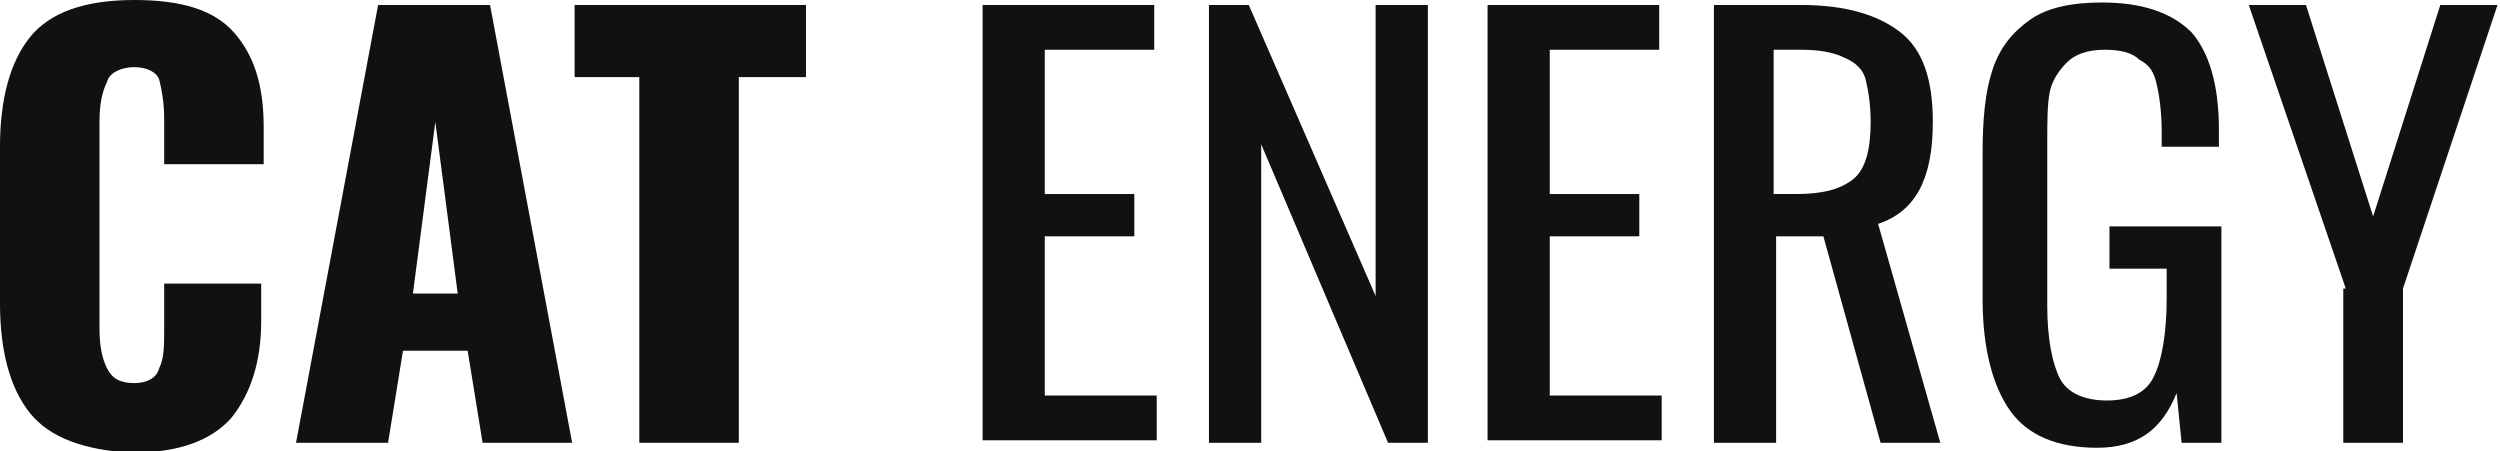
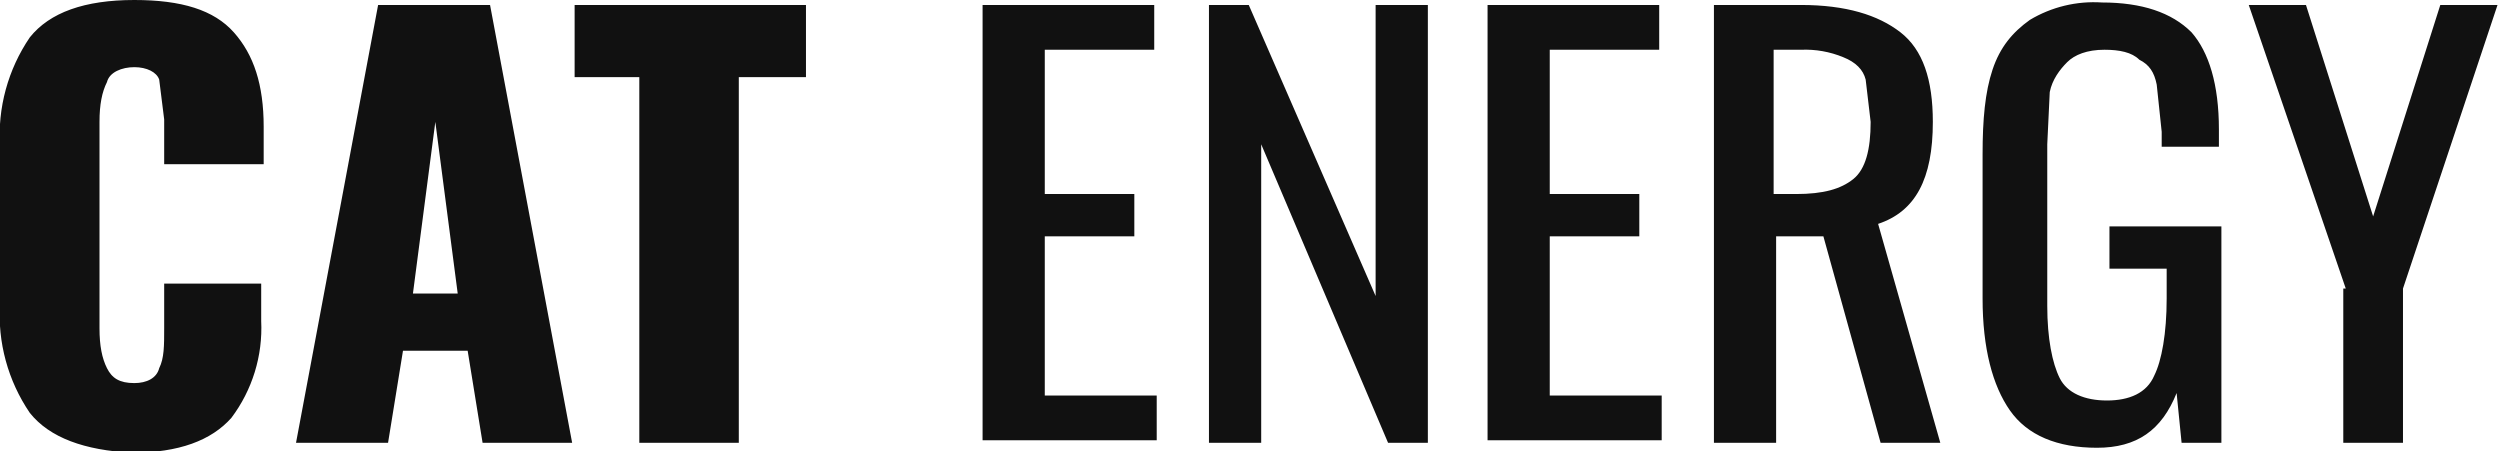
- <svg xmlns="http://www.w3.org/2000/svg" version="1.1" id="Layer_1" x="0px" y="0px" viewBox="0 0 100.5 18.1" style="enable-background:new 0 0 100.5 18.1;" xml:space="preserve">
-   <style type="text/css">
-     .st0 {
-       fill: #111111;
-     }
-   </style>
-   <g>
-     <path class="st0" d="M1.2,16.6c-0.8-1-1.2-2.5-1.2-4.4V5.9c0-1.9,0.4-3.4,1.2-4.4C2,0.5,3.4,0,5.4,0c1.9,0,3.2,0.4,4,1.3     c0.8,0.9,1.2,2.1,1.2,3.8v1.5H6.6V4.8c0-0.7-0.1-1.2-0.2-1.6C6.3,2.9,5.9,2.7,5.4,2.7S4.4,2.9,4.3,3.3C4.1,3.7,4,4.2,4,4.9v8.3     c0,0.7,0.1,1.2,0.3,1.6c0.2,0.4,0.5,0.6,1.1,0.6c0.5,0,0.9-0.2,1-0.6c0.2-0.4,0.2-0.9,0.2-1.6v-1.8h3.9v1.5c0,1.6-0.4,2.9-1.2,3.9     c-0.8,0.9-2.1,1.4-4,1.4C3.4,18.1,2,17.6,1.2,16.6z" />
-     <path class="st0" d="M15.2,0.2h4.5L23,17.8h-3.6l-0.6-3.7h-2.6l-0.6,3.7h-3.7L15.2,0.2z M18.4,11.8l-0.9-6.9l-0.9,6.9H18.4z" />
-     <path class="st0" d="M25.8,3.1h-2.7V0.2h9.3v2.9h-2.7v14.7h-4V3.1z" />
-     <path class="st0" d="M39.5,0.2h6.9v1.8H42v5.8h3.6v1.7H42v6.4h4.5v1.8h-7V0.2z" />
-     <path class="st0" d="M48.5,0.2h1.7l5.1,11.7V0.2h2.1v17.6h-1.6l-5.1-12v12h-2.1V0.2z" />
-     <path class="st0" d="M59.8,0.2h6.9v1.8h-4.4v5.8h3.6v1.7h-3.6v6.4h4.5v1.8h-7V0.2z" />
-     <path class="st0" d="M68.8,0.2h3.6c1.8,0,3.1,0.4,4,1.1s1.3,1.9,1.3,3.6c0,2.3-0.7,3.6-2.2,4.1l2.5,8.8h-2.4l-2.3-8.3h-1.9v8.3     h-2.5V0.2z M72.2,7.8c1.1,0,1.8-0.2,2.3-0.6C75,6.8,75.2,6,75.2,4.9c0-0.7-0.1-1.3-0.2-1.7s-0.4-0.7-0.9-0.9     c-0.4-0.2-1-0.3-1.7-0.3h-1.1v5.8H72.2z" />
-     <path class="st0" d="M80.8,16.5c-0.7-1-1.1-2.5-1.1-4.5V6.2c0-1.4,0.1-2.5,0.4-3.4c0.3-0.9,0.8-1.5,1.5-2c0.7-0.5,1.7-0.7,2.9-0.7     c1.6,0,2.8,0.4,3.6,1.2c0.7,0.8,1.1,2.1,1.1,3.9v0.7h-2.3V5.3c0-0.8-0.1-1.5-0.2-1.9c-0.1-0.5-0.3-0.8-0.7-1     C85.7,2.1,85.2,2,84.6,2c-0.7,0-1.2,0.2-1.5,0.5c-0.3,0.3-0.6,0.7-0.7,1.2c-0.1,0.5-0.1,1.2-0.1,2.1v6.5c0,1.3,0.2,2.3,0.5,2.9     c0.3,0.6,1,0.9,1.9,0.9c0.9,0,1.6-0.3,1.9-1c0.3-0.6,0.5-1.7,0.5-3.1v-1.2h-2.3V9.1h4.5v8.7h-1.6l-0.2-2c-0.6,1.5-1.6,2.2-3.2,2.2     C82.7,18,81.5,17.5,80.8,16.5z" />
-     <path class="st0" d="M94.3,11.6L90.4,0.2h2.3l2.7,8.5l2.7-8.5h2.3l-3.8,11.4v6.2h-2.4V11.6z" />
-   </g>
+ <svg xmlns="http://www.w3.org/2000/svg" viewBox="0 0 100.5 18.1">
+   <path fill="#111111" d="M1.2 16.6A7 7 0 0 1 0 12.2V5.9a7 7 0 0 1 1.2-4.4C2 .5 3.4 0 5.4 0c1.9 0 3.2.4 4 1.3.8.9 1.2 2.1 1.2 3.8v1.5h-4V4.8l-.2-1.6c-.1-.3-.5-.5-1-.5s-1 .2-1.1.6c-.2.4-.3.9-.3 1.6v8.3c0 .7.1 1.2.3 1.6.2.4.5.6 1.1.6.5 0 .9-.2 1-.6.2-.4.2-.9.2-1.6v-1.8h3.9v1.5a6 6 0 0 1-1.2 3.9c-.8.9-2.1 1.4-4 1.4-1.9-.1-3.3-.6-4.1-1.6zM15.2.2h4.5L23 17.8h-3.6l-.6-3.7h-2.6l-.6 3.7h-3.7L15.2.2zm3.2 11.6l-.9-6.9-.9 6.9h1.8zM25.8 3.1h-2.7V.2h9.3v2.9h-2.7v14.7h-4V3.1zM39.5.2h6.9V2H42v5.8h3.6v1.7H42v6.4h4.5v1.8h-7V.2zM48.5.2h1.7l5.1 11.7V.2h2.1v17.6h-1.6l-5.1-12v12h-2.1V.2zM59.8.2h6.9V2h-4.4v5.8h3.6v1.7h-3.6v6.4h4.5v1.8h-7V.2zM68.8.2h3.6c1.8 0 3.1.4 4 1.1s1.3 1.9 1.3 3.6c0 2.3-.7 3.6-2.2 4.1l2.5 8.8h-2.4l-2.3-8.3h-1.9v8.3h-2.5V.2zm3.4 7.6c1.1 0 1.8-.2 2.3-.6.5-.4.7-1.2.7-2.3L75 3.2c-.1-.4-.4-.7-.9-.9a4 4 0 0 0-1.7-.3h-1.1v5.8h.9zM80.8 16.5c-.7-1-1.1-2.5-1.1-4.5V6.2c0-1.4.1-2.5.4-3.4.3-.9.8-1.5 1.5-2a5 5 0 0 1 2.9-.7c1.6 0 2.8.4 3.6 1.2.7.8 1.1 2.1 1.1 3.9v.7h-2.3v-.6l-.2-1.9c-.1-.5-.3-.8-.7-1-.3-.3-.8-.4-1.4-.4-.7 0-1.2.2-1.5.5-.3.3-.6.7-.7 1.2l-.1 2.1v6.5c0 1.3.2 2.3.5 2.9.3.6 1 .9 1.9.9.9 0 1.6-.3 1.9-1 .3-.6.5-1.7.5-3.1v-1.2h-2.3V9.1h4.5v8.7h-1.6l-.2-2c-.6 1.5-1.6 2.2-3.2 2.2s-2.8-.5-3.5-1.5zM94.3 11.6L90.4.2h2.3l2.7 8.5L98.1.2h2.3l-3.8 11.4v6.2h-2.4v-6.2z" />
</svg>
